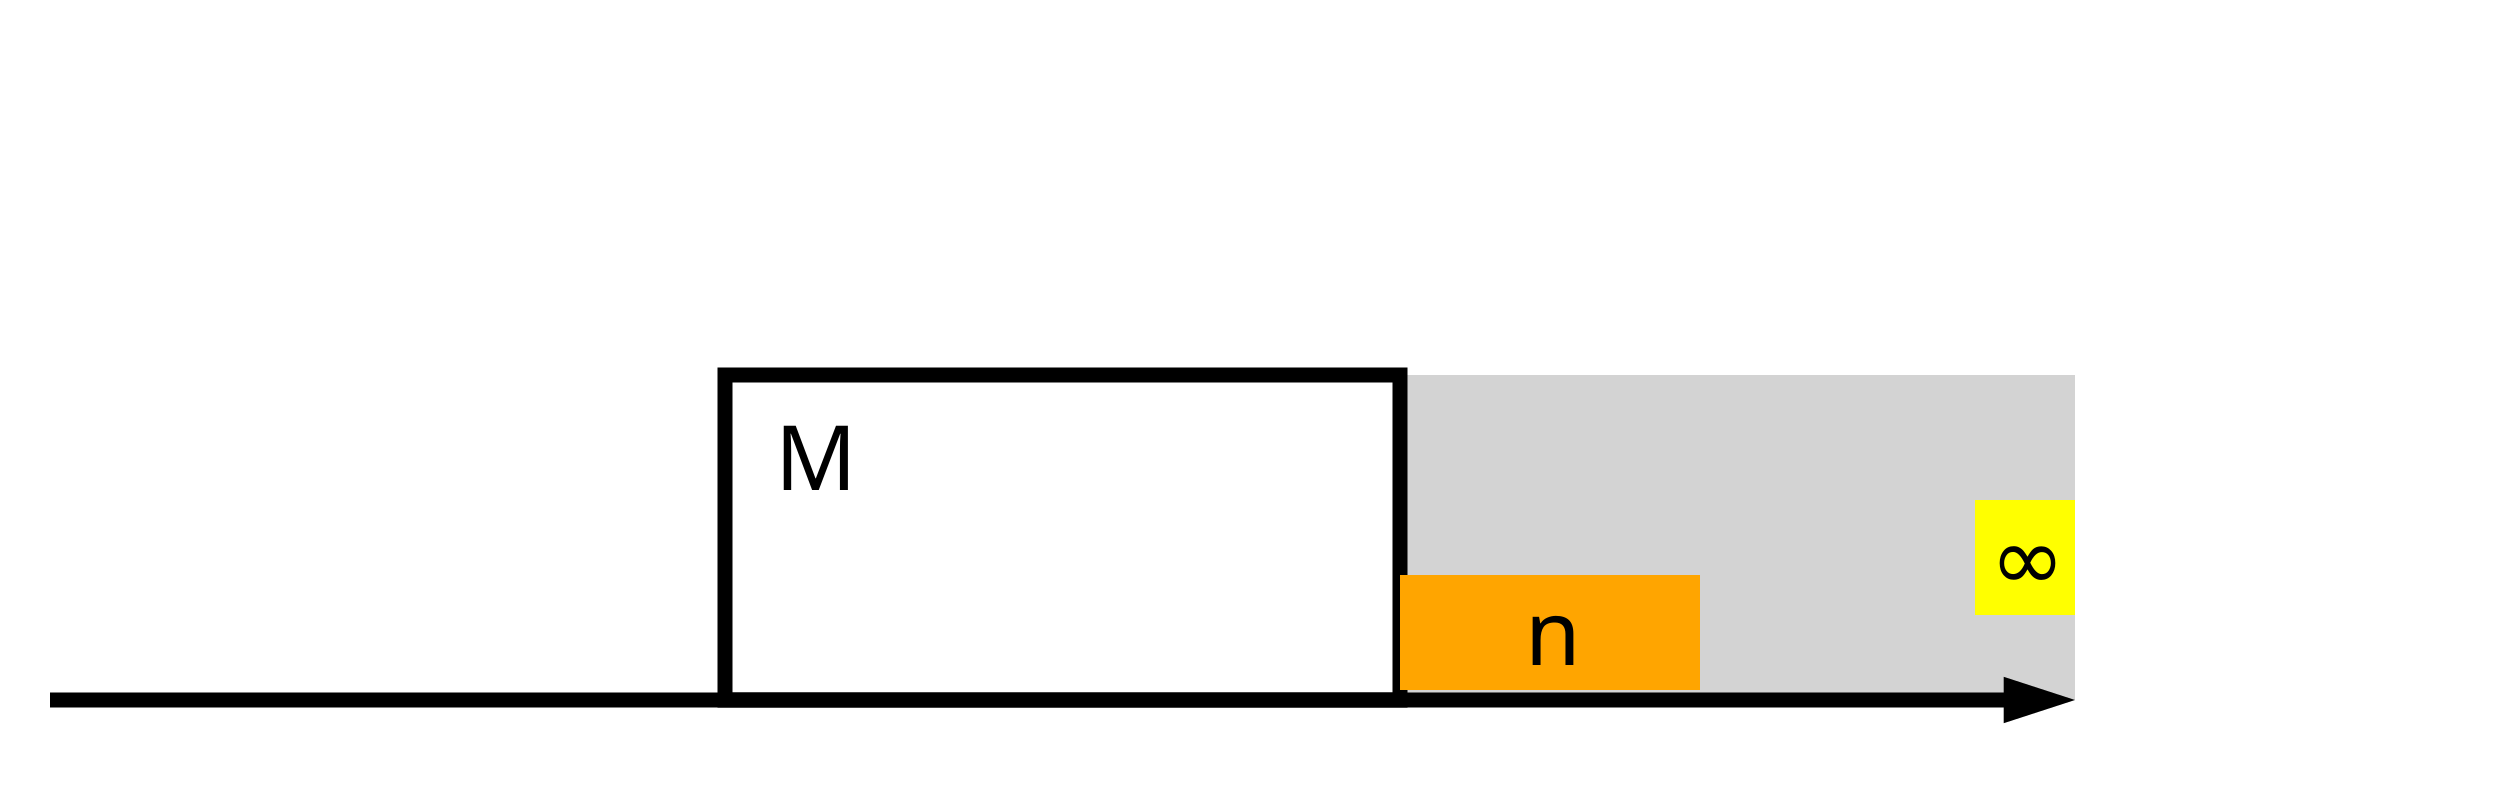
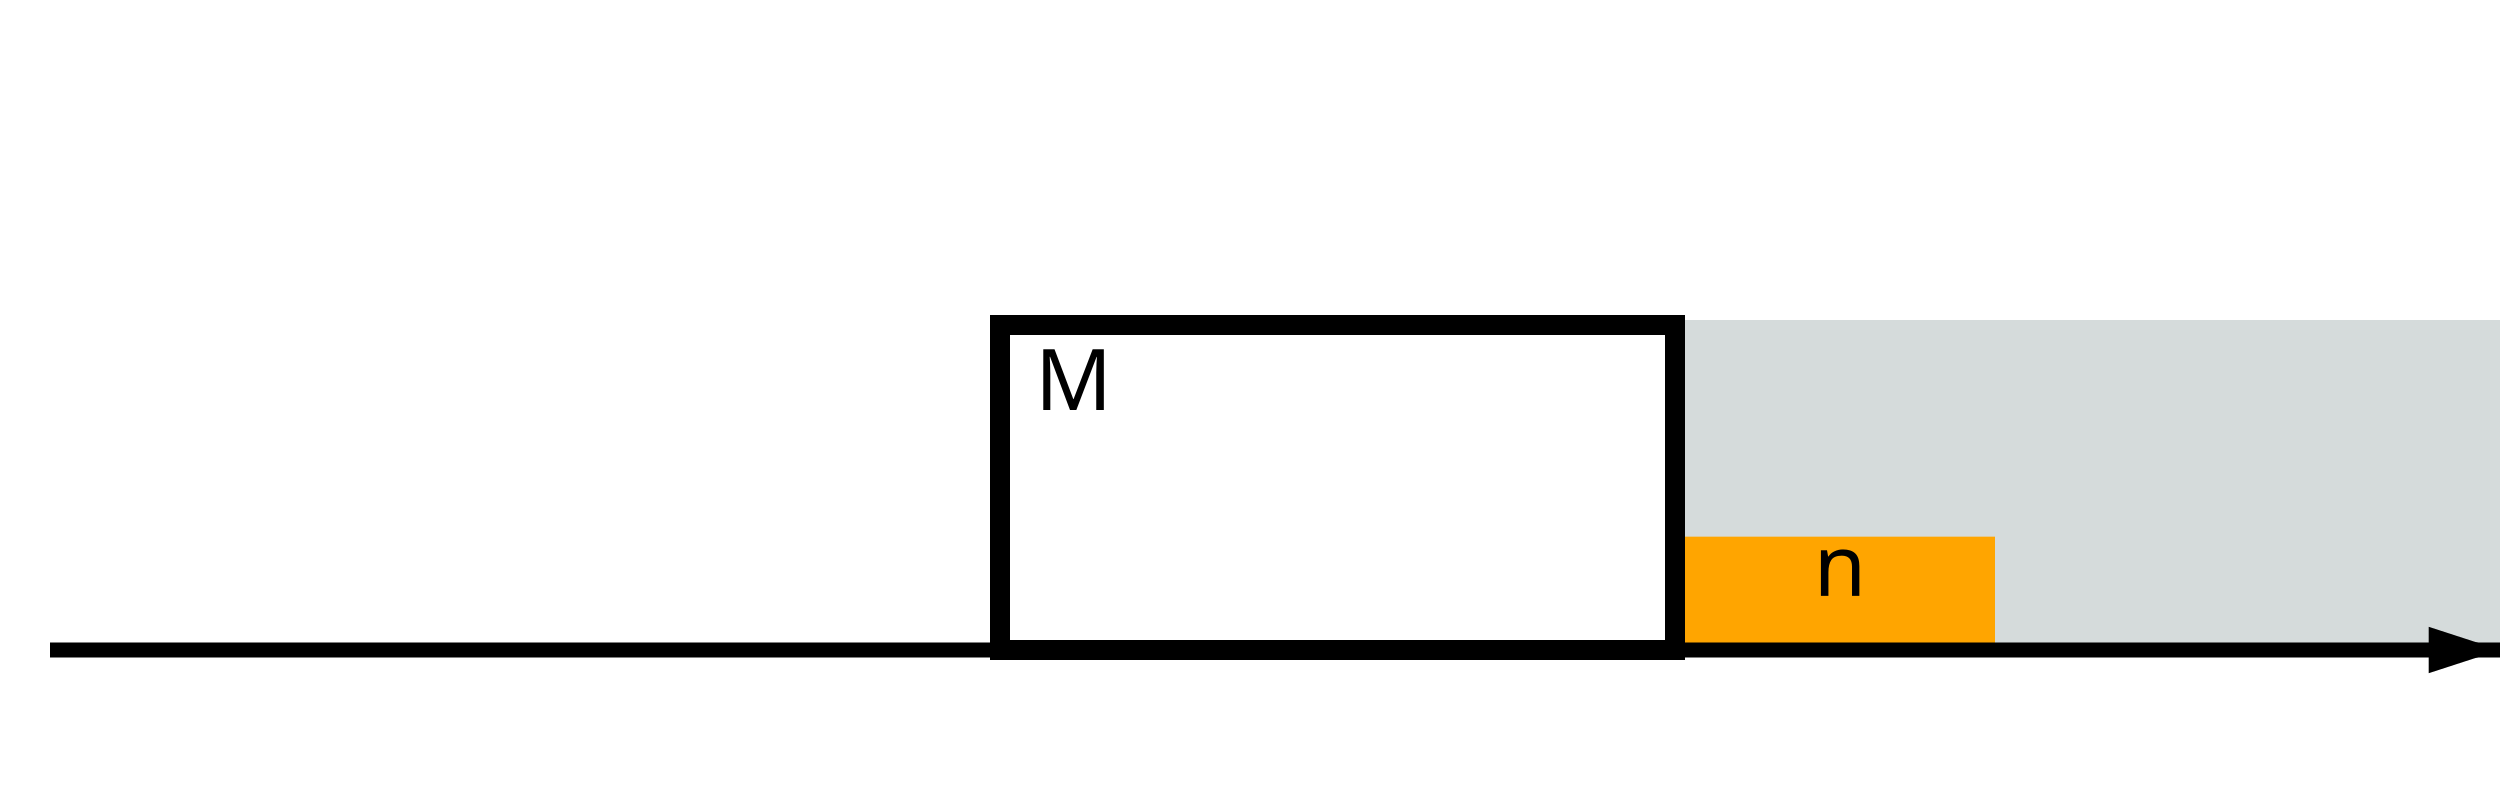
- <svg xmlns="http://www.w3.org/2000/svg" xmlns:xlink="http://www.w3.org/1999/xlink" width="500px" height="160px">
-   <svg>
-     <defs>
-       <marker id="nextGreenArrowhead" markerWidth="5" markerHeight="2.67" orient="auto" refX="0" refY="1.33">
-         <polygon points="0 0, 4 1.33, 0 2.67" fill="green" />
-         <circle cx="3.7" cy="1.33" r="1" fill="black" />
-       </marker>
-       <marker id="nextRedArrowhead" markerWidth="5" markerHeight="2.67" orient="auto" refX="0" refY="1.33">
-         <polygon points="0 0, 4 1.33, 0 2.67" fill="red" />
-         <circle cx="3.7" cy="1.33" r="1" fill="black" />
-       </marker>
-       <marker id="greenArrowhead" markerWidth="4" markerHeight="2.67" orient="auto" refX="0" refY="1.33">
-         <polygon points="0 0, 4 1.33, 0 2.67" fill="green" />
-       </marker>
-       <marker id="redArrowhead" markerWidth="4" markerHeight="2.67" orient="auto" refX="0" refY="1.33">
-         <polygon points="0 0, 4 1.33, 0 2.67" fill="red" />
-       </marker>
-       <pattern id="myPattern" x="10" y="10" width="10" height="10" patternUnits="userSpaceOnUse">
-         <circle cx="6" cy="6" r="3" style="stroke: none; fill: orange" />
-       </pattern>
-       <g id="standard">
-         <path d="M10 140h 400" stroke="#000" stroke-width="3" fill="none" id="line" />
-         <path d="M415 140l -14.26 4.64v -9.28z" stroke="#000" stroke-width="0" id="arrow-end" />
-       </g>
-       <g id="with_Mode">
-         <rect x="145" y="75" width="135" height="65" stroke="#000" stroke-width="3" fill="none" />
-         <text x="155" y="98" font-family="sans-serif" font-size="18px" font-weight="normal" fill="black">M</text>
-       </g>
-       <g id="without_Mode">
-         <line x1="100" y1="20" x2="100" y2="180" stroke="blue" stroke-width="3" />
-         <text x="50" y="15" font-family="sans-serif" font-size="18px" font-weight="normal" fill="blue">beginning of time</text>
-       </g>
-       <g id="trigger_Condition">
-         <line x1="25" y1="20" x2="25" y2="180" stroke="black" stroke-width="3" />
-         <text x="15" y="15" font-family="sans-serif" font-size="18px" font-weight="normal" fill="black">TC</text>
-       </g>
-       <g id="stop_Condition">
-         <line x1="25" y1="20" x2="25" y2="180" stroke="black" stroke-width="3" />
-         <text x="15" y="15" font-family="sans-serif" font-size="18px" font-weight="normal" fill="black">SC</text>
-       </g>
-       <g id="Scope">
-         <rect width="135" height="65" style="fill:lightgray" />
-       </g>
-       <g id="ScopeForNullScope">
-         <rect width="300" height="65" style="fill:lightgray" />
-       </g>
-       <g id="Timing_within">
-         <rect width="60" height="23" style="fill:orange" />
-         <text x="25" y="18" font-family="sans-serif" font-size="18px" font-weight="normal" fill="black">n</text>
-       </g>
-       <g id="Timing_only_within">
-         <rect width="60" height="23" style="fill:red" />
-         <text x="25" y="18" font-family="sans-serif" font-size="18px" font-weight="normal" fill="black">n</text>
-       </g>
-       <g id="Timing_for">
-         <rect width="60" height="23" style="fill:green" />
-         <text x="25" y="18" font-family="sans-serif" font-size="18px" font-weight="normal" fill="black">n</text>
-       </g>
-       <g id="Timing_only_for">
-         <rect width="60" height="23" style="fill: url(#myPattern);" />
-         <text x="25" y="18" font-family="sans-serif" font-size="18px" font-weight="normal" fill="black">n</text>
-       </g>
-       <g id="Timing_only_after">
-         <rect width="60" height="23" style="fill:orange" />
-         <text x="25" y="18" font-family="sans-serif" font-size="18px" font-weight="normal" fill="black">n</text>
-         <text x="36" y="-7" font-family="sans-serif" font-size="12px" font-weight="normal" fill="black">OR</text>
-         <circle cx="60" cy="0" r="6" fill="black" />
-         <path d="m72 -42 v20" stroke="red" stroke-width="6" marker-end="url(#nextRedArrowhead)" />
-       </g>
-       <g id="Timing_after">
-         <rect width="60" height="23" style="fill:red" />
-         <text x="25" y="18" font-family="sans-serif" font-size="18px" font-weight="normal" fill="black">n</text>
-         <circle cx="60" cy="25" r="6" fill="black" />
-         <path d="m72 -17 v20" stroke="green" stroke-width="6" marker-end="url(#nextGreenArrowhead)" />
-       </g>
-       <g id="Timing_immediately">
-         <path d="m0 -17 v20" stroke="green" stroke-width="6" marker-end="url(#greenArrowhead)" />
-       </g>
-       <g id="Timing_only_immediately">
-         <path d="m0 -17 v20" stroke="red" stroke-width="6" marker-end="url(#redArrowhead)" />
-       </g>
-       <g id="Timing_next">
-         <circle cx="0" cy="25" r="6" fill="black" />
-         <path d="m12 -17 v20" stroke="green" stroke-width="6" marker-end="url(#nextGreenArrowhead)" />
-       </g>
-       <g id="Timing_only_next">
-         <circle cx="0" cy="25" r="6" fill="black" />
-         <path d="m12 -17 v20" stroke="red" stroke-width="6" marker-end="url(#nextRedArrowhead)" />
-       </g>
-       <g id="Timing_eventually">
-         <rect width="135" height="23" style="fill:orange" />
-       </g>
-       <g id="Timing_eventually_null_scope">
-         <rect width="300" height="23" style="fill:orange" />
-       </g>
-       <g id="Timing_eventually_regular_condition">
-         <rect width="105" height="23" style="fill:orange" />
-       </g>
-       <g id="Timing_until">
-         <rect width="80" height="23" style="fill:green" />
-       </g>
-       <g id="Timing_until_null_scope">
-         <rect width="250" height="23" style="fill:green" />
-       </g>
-       <g id="Timing_until_regular_condition">
-         <rect width="65" height="23" style="fill:green" />
-       </g>
-       <g id="Timing_only_until">
-         <rect width="65" height="23" style="fill:url(#myPattern);" />
-       </g>
-       <g id="Timing_before">
-         <rect width="80" height="23" style="fill:orange;" />
-       </g>
-       <g id="Timing_before_null_scope">
-         <rect width="250" height="23" style="fill:orange;" />
-       </g>
-       <g id="Timing_before_regular_condition">
-         <rect width="65" height="23" style="fill:orange;" />
-       </g>
-       <g id="Timing_only_before">
-         <rect width="65" height="23" style="fill:red;" />
-       </g>
-       <g id="Timing_always">
-         <rect width="135" height="23" style="fill:green" />
-       </g>
-       <g id="Timing_always_null_scope">
-         <rect width="300" height="23" style="fill:green" />
-       </g>
-       <g id="Timing_always_regular_condition">
-         <rect width="105" height="23" style="fill:green" />
-       </g>
-       <g id="Timing_never">
-         <rect width="135" height="23" style="fill:red" />
-       </g>
-       <g id="Timing_never_null_scope">
-         <rect width="300" height="23" style="fill:red" />
-       </g>
-       <g id="Timing_never_regular_condition">
-         <rect width="105" height="23" style="fill:red" />
-       </g>
-       <g id="Timing_null">
-         <rect width="135" height="23" style="fill:orange" />
-       </g>
-       <g id="Timing_only_always">
-         <rect width="135" height="23" style="fill: url(#myPattern);" />
-       </g>
-       <g id="Timing_only_always_regular_condition">
-         <rect width="105" height="23" style="fill: url(#myPattern);" />
-       </g>
-       <g id="Timing_null_null_scope">
-         <rect width="300" height="23" style="fill:orange" />
-       </g>
-       <g id="Timing_null_regular_condition">
-         <rect width="105" height="23" style="fill:orange" />
-       </g>
-       <g id="Infinity">
-         <rect width="20" height="23" style="fill:yellow" />
-         <text x="3" y="18" font-family="sans-serif" font-size="18px" font-weight="normal" fill="black">∞</text>
-       </g>
-     </defs>
-   </svg>
-   <use xlink:href="#Scope" x="280" y="75" />
-   <use xlink:href="#Infinity" x="395" y="100" />
-   <use xlink:href="#with_Mode" />
-   <use xlink:href="#Timing_within" x="280" y="115" />
-   <use xlink:href="#standard" />
+ <svg xmlns="http://www.w3.org/2000/svg" width="500px" height="160px">
+   <pattern id="dottedPattern" x="10" y="9" width="10" height="10" patternUnits="userSpaceOnUse">
+     <circle cx="6" cy="6" r="3" style="stroke: none; fill: orange" />
+   </pattern>
+   <rect x="338" y="65" width="162" height="65" stroke="#D5DBDB" stroke-width="2" fill="#D5DBDB " />
+   <rect x="338" y="108.333" width="60" height="21.667" stroke="orange" stroke-width="2" fill="orange " />
+   <text x="368" y="119.167" font-family="sans-serif" font-size="17px" font-weight="normal" text-anchor="middle" alignment-baseline="middle" fill="black">n</text>
+   <rect x="200" y="65" width="135" height="65" stroke="black" stroke-width="4" fill="none " />
+   <text x="207" y="82" font-family="sans-serif" font-size="17px" font-weight="normal" text-anchor="start" alignment-baseline="middle" fill="black">M</text>
+   <path d="M 10 130 h 500" stroke="#000" stroke-width="3" fill="none" />
+   <path d="M 500 130 l -14.26 4.64v -9.28z" stroke="#000" stroke-width="0" />
</svg>
